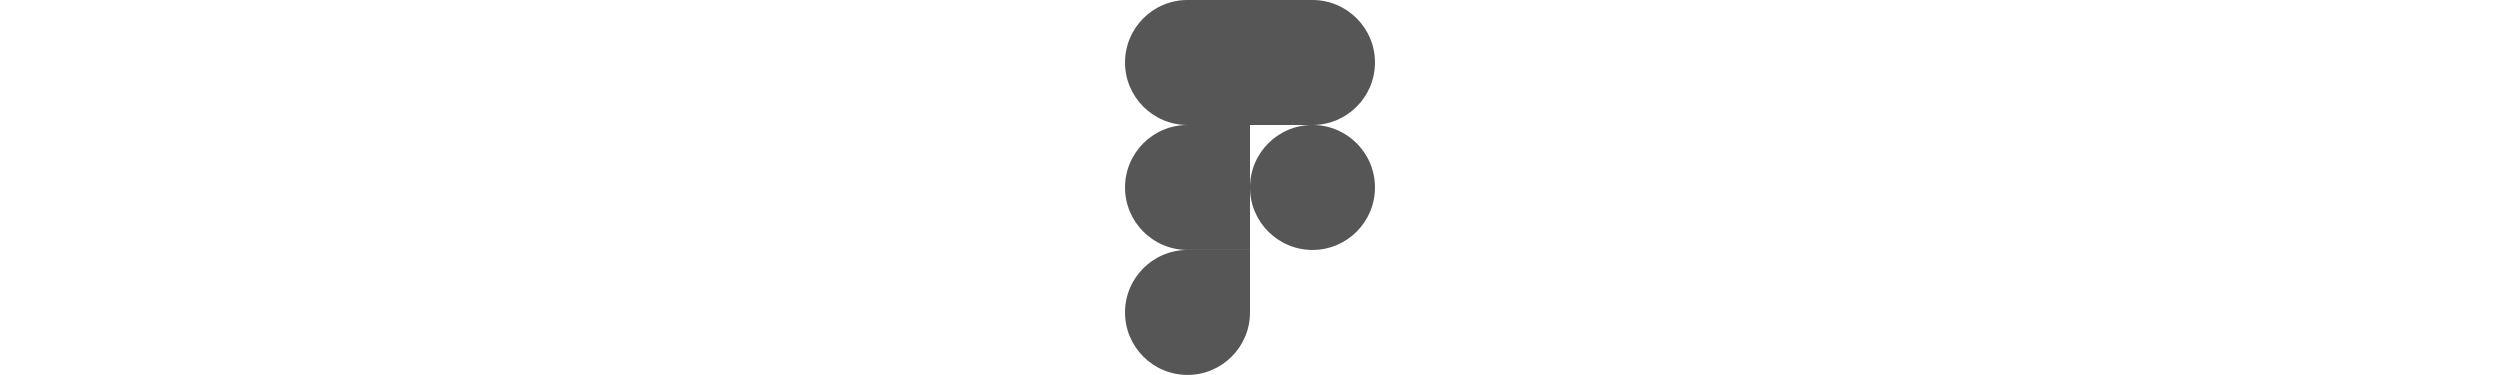
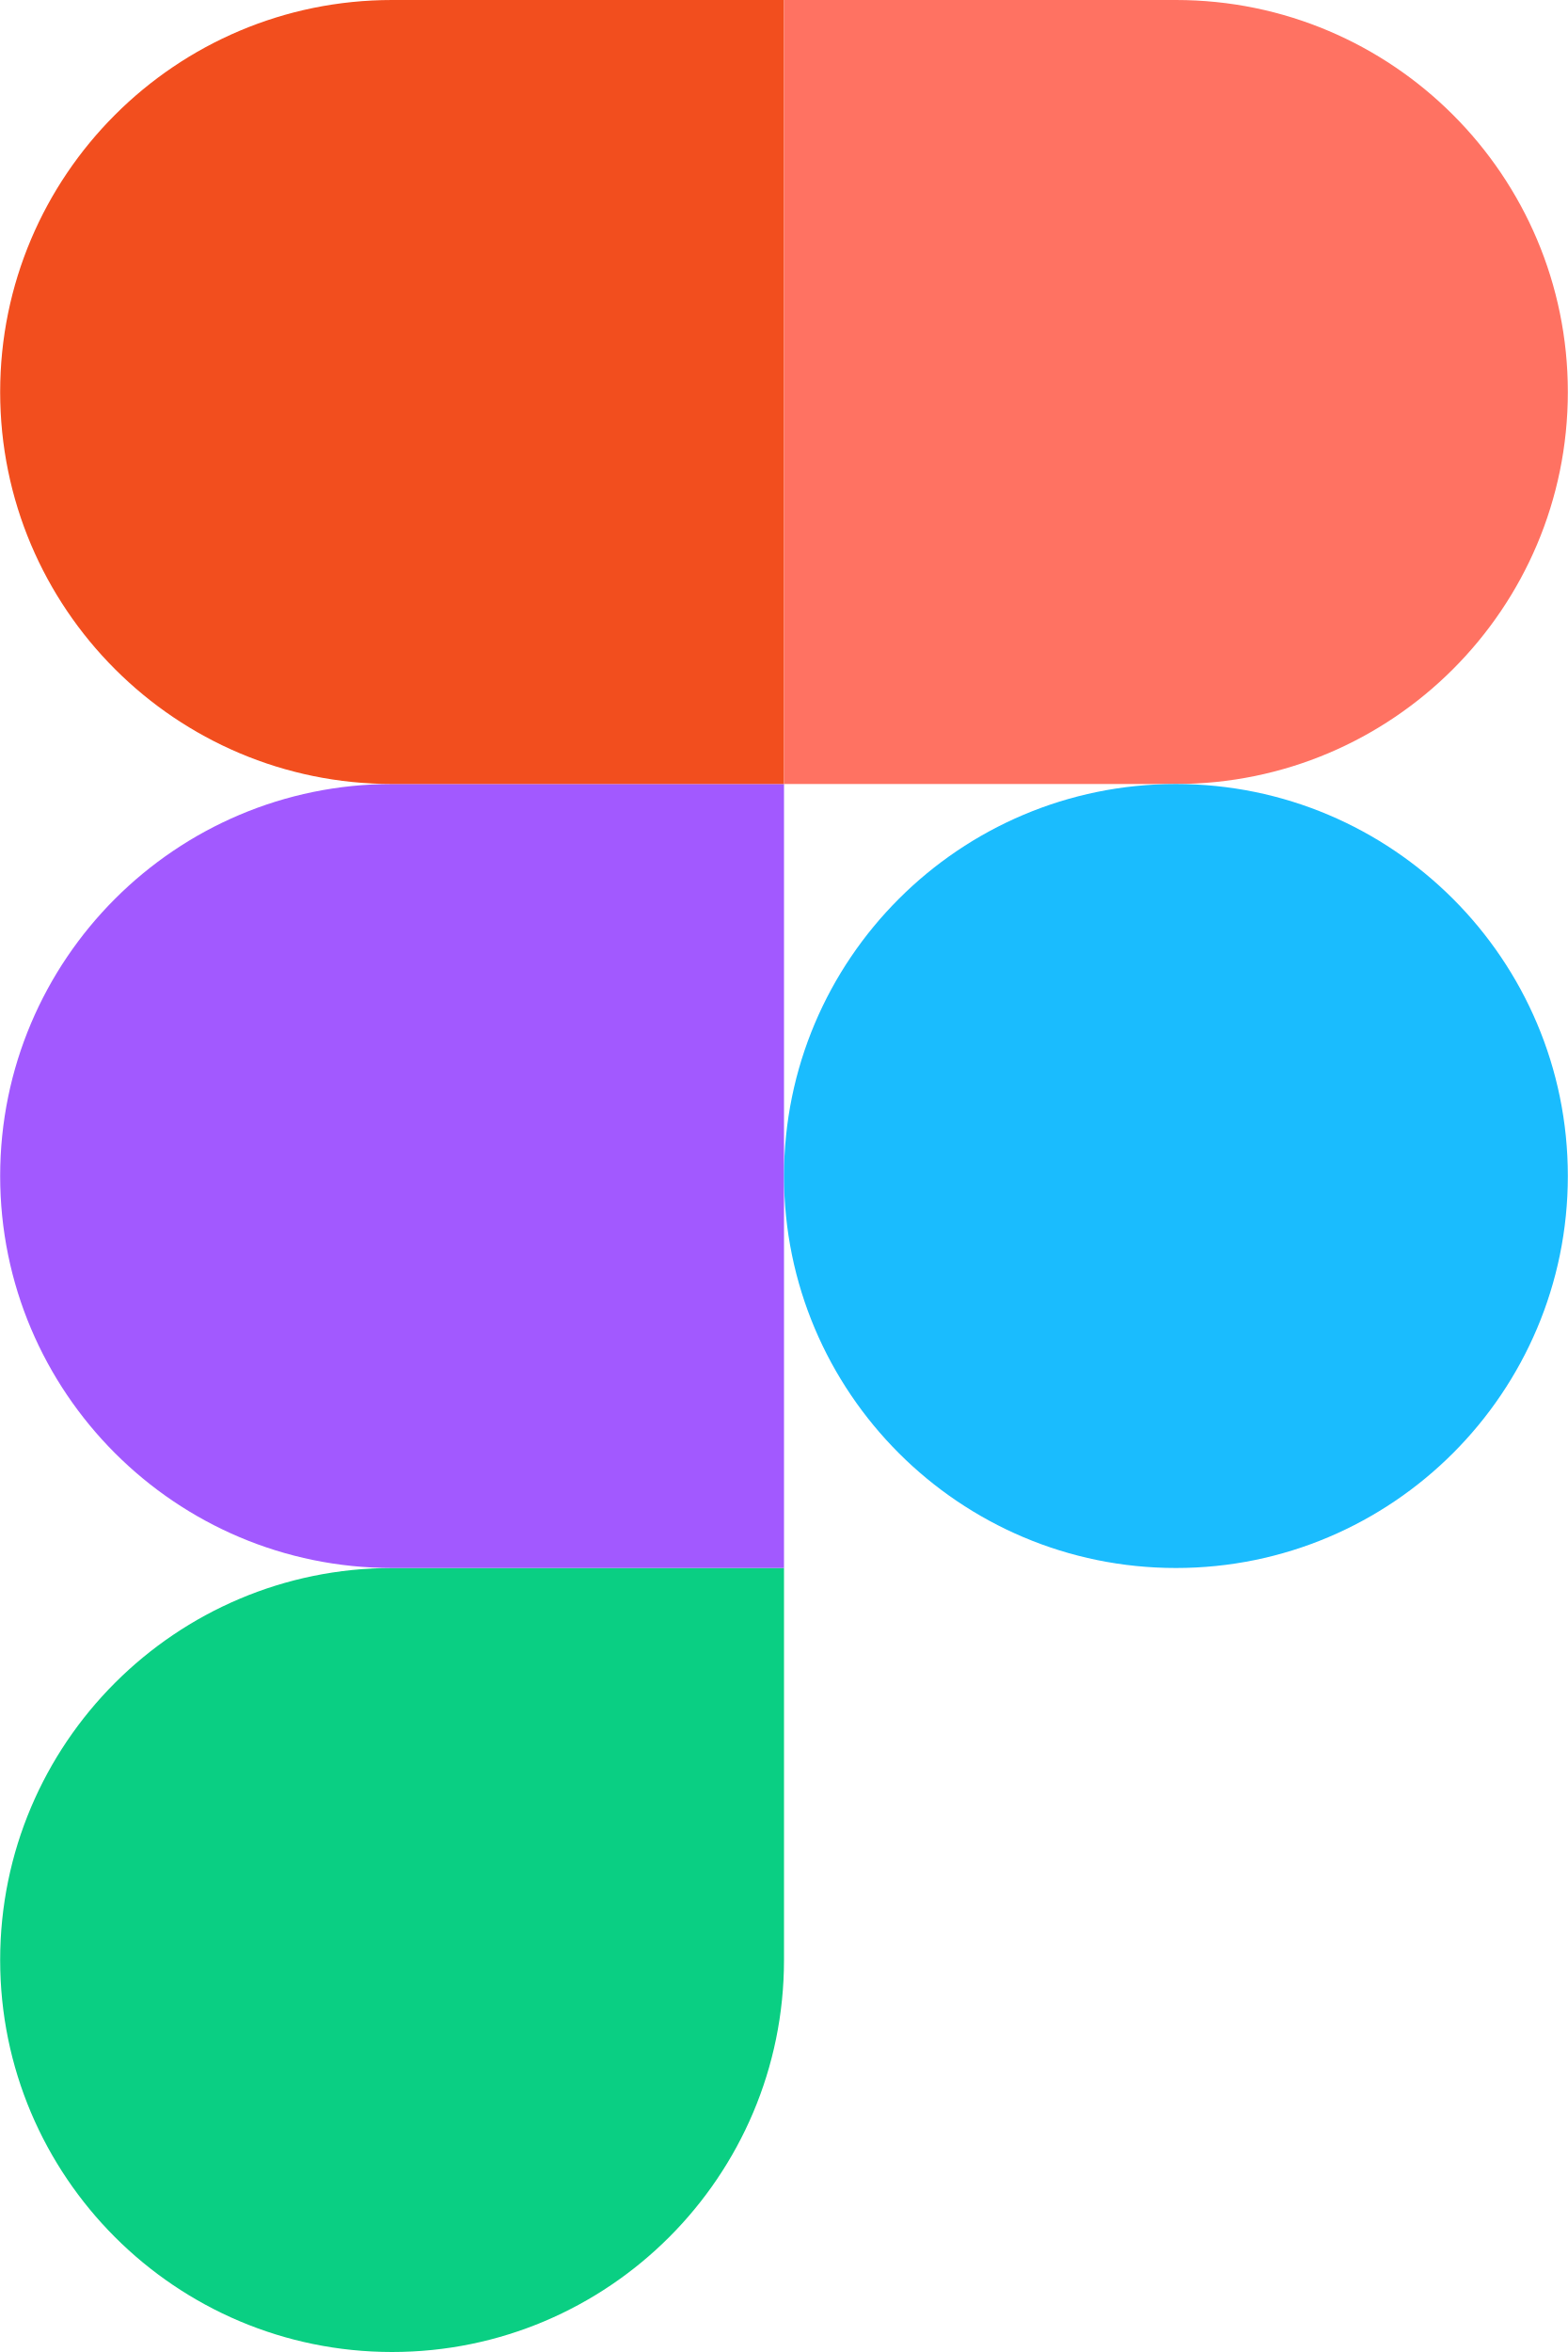
- <svg xmlns="http://www.w3.org/2000/svg" height="250" viewBox="0 0 200 300" width="1667">
-   <path d="M50 300c27.6 0 50-22.4 50-50v-50H50c-27.6 0-50 22.4-50 50s22.4 50 50 50z" fill="#565656" />
-   <path d="M0 150c0-27.6 22.4-50 50-50h50v100H50c-27.6 0-50-22.4-50-50z" fill="#565656" />
-   <path d="M0 50C0 22.4 22.4 0 50 0h50v100H50C22.4 100 0 77.6 0 50z" fill="#565656" />
-   <path d="M100 0h50c27.6 0 50 22.4 50 50s-22.4 50-50 50h-50z" fill="#565656" />
-   <path d="M200 150c0 27.6-22.4 50-50 50s-50-22.4-50-50 22.4-50 50-50 50 22.4 50 50z" fill="#565656" />
+ <svg xmlns="http://www.w3.org/2000/svg" height="2500" viewBox="0 0 200 300" width="1667">
+   <path d="M50 300c27.6 0 50-22.4 50-50v-50H50c-27.6 0-50 22.4-50 50s22.4 50 50 50z" fill="#0acf83" />
+   <path d="M0 150c0-27.6 22.4-50 50-50h50v100H50c-27.6 0-50-22.4-50-50z" fill="#a259ff" />
+   <path d="M0 50C0 22.4 22.4 0 50 0h50v100H50C22.4 100 0 77.6 0 50z" fill="#f24e1e" />
+   <path d="M100 0h50c27.6 0 50 22.4 50 50s-22.4 50-50 50h-50z" fill="#ff7262" />
+   <path d="M200 150c0 27.6-22.4 50-50 50s-50-22.4-50-50 22.4-50 50-50 50 22.4 50 50z" fill="#1abcfe" />
</svg>
